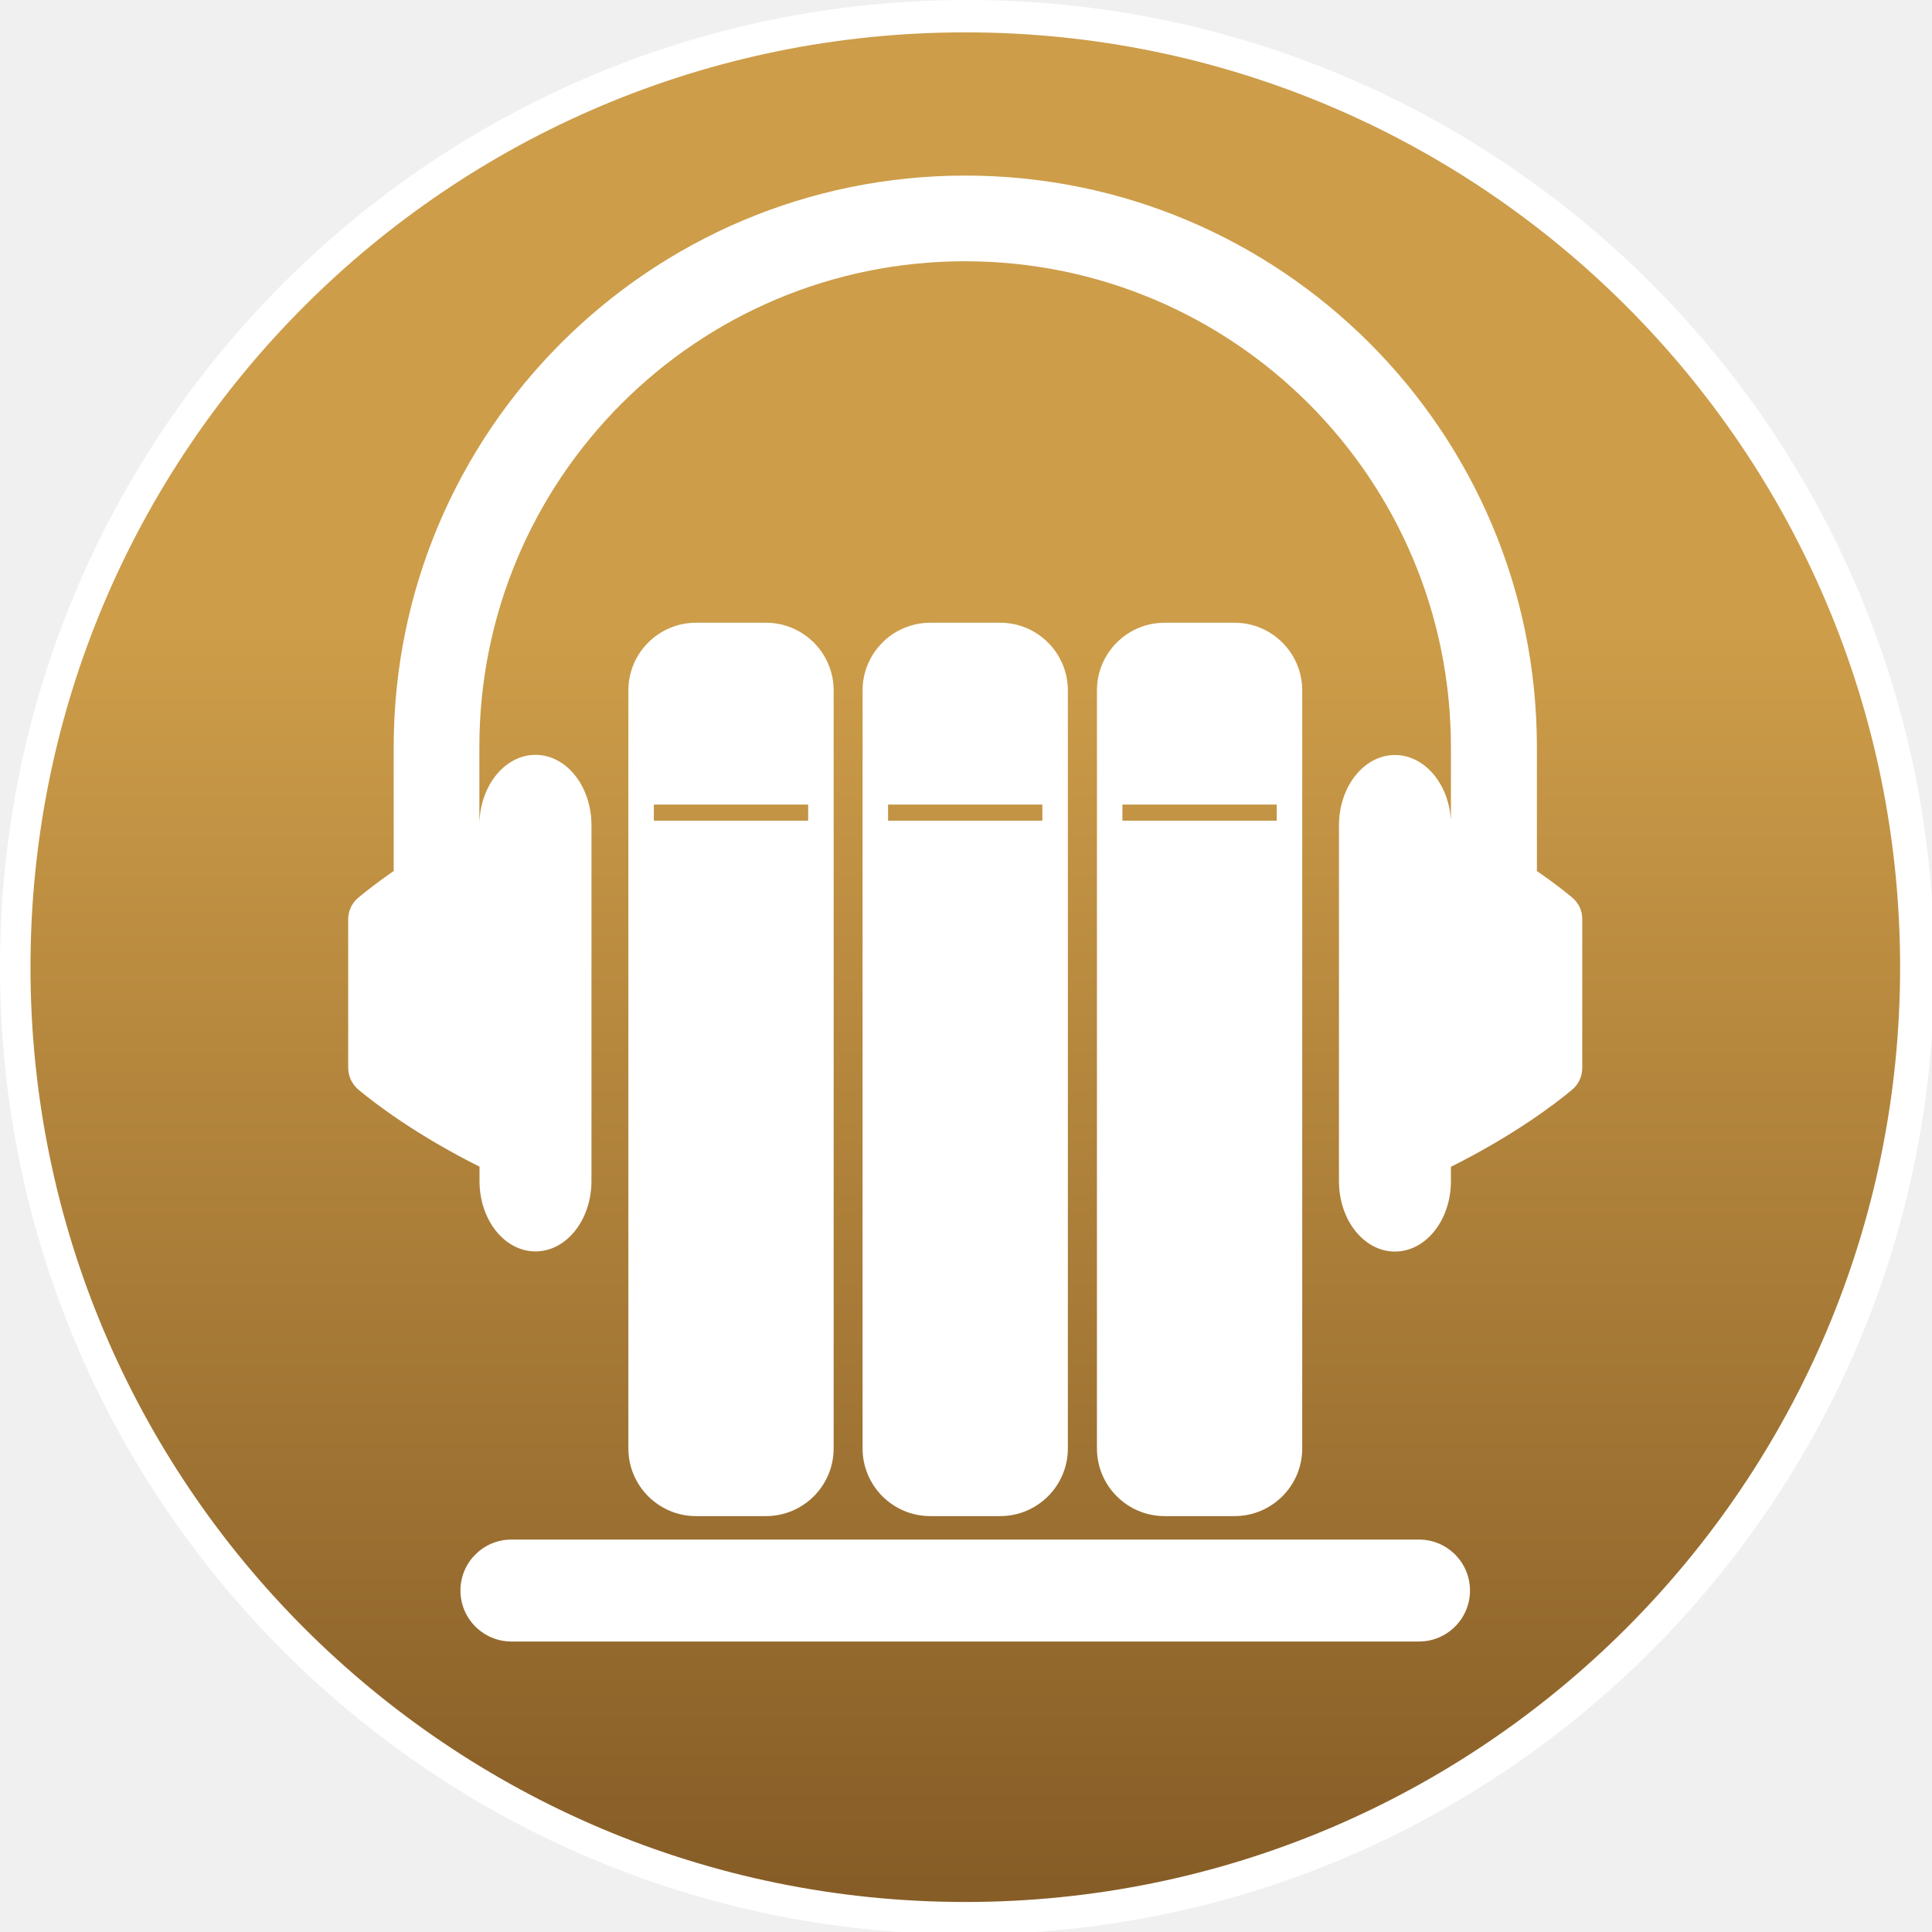
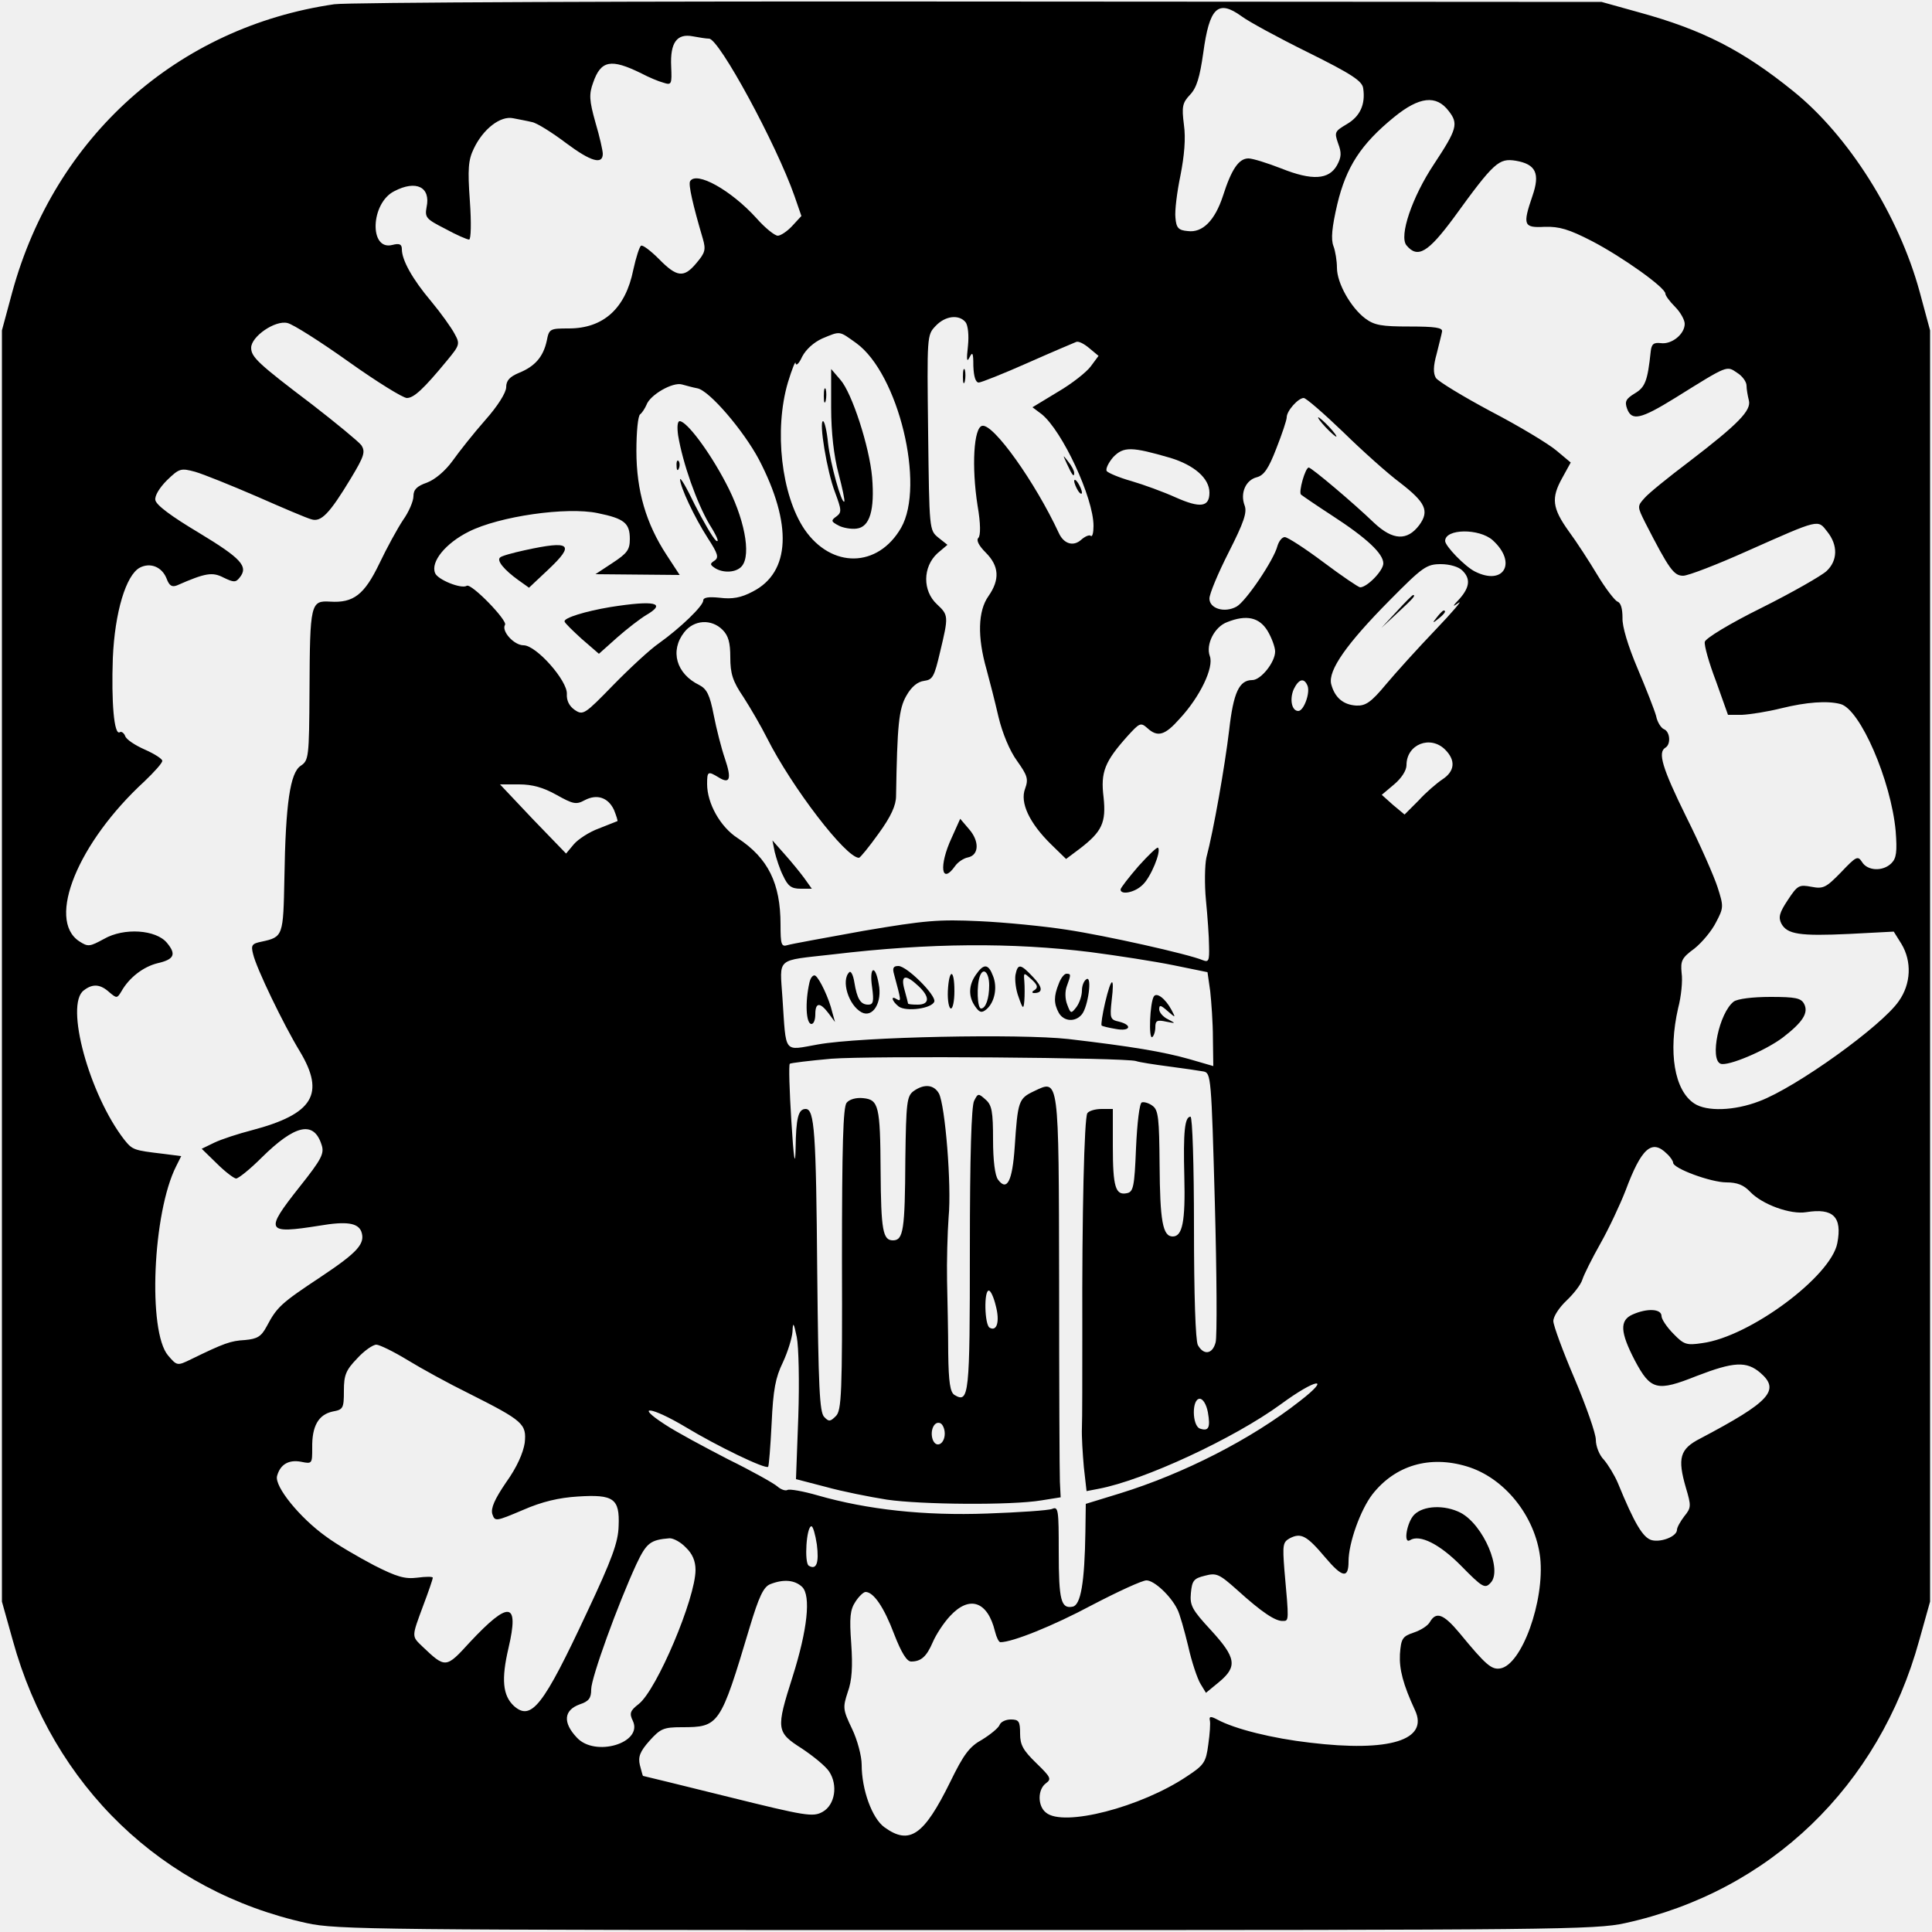
- <svg xmlns="http://www.w3.org/2000/svg" version="1.1" id="Layer_1" x="0px" y="0px" viewBox="0 0 1235.7 1235.4" style="enable-background:new 0 0 6702.7 1277.4;" xml:space="preserve">
-   <style type="text/css">
- 	.st0{fill:#FFFFFF;}
- 	.st1{fill:url(#SVGID_1_);}
- 	.st2{fill:#C9C9C9;}
- 	.st3{font-family:'GentiumBookBasic';}
- 	.st4{font-size:800px;}
- 	.st5{fill:#474747;}
- </style>
-   <g id="Layer_2_1_">
-     <g id="Layer_2-2">
-       <g id="Layer_4">
-         <g id="Layer_5">
-           <circle class="st0" cx="618.6" cy="618.6" r="618.6" />
-         </g>
-         <linearGradient id="SVGID_1_" gradientUnits="userSpaceOnUse" x1="617.37" y1="1257.3" x2="617.37" y2="61.44" gradientTransform="matrix(1 0 0 -1 0 1278)">
-           <stop offset="0.32" style="stop-color:#CD9D49" />
-           <stop offset="0.99" style="stop-color:#875D27" />
-         </linearGradient>
-         <circle class="st1" cx="617.4" cy="618.6" r="597.9" />
-       </g>
-       <path class="st0" d="M1005.6,574.1c-4.8-4-12.4-10-22.6-17v-79.2c0-201.9-163.7-365.6-365.6-365.6l0,0    c-201.9,0-365.6,163.7-365.6,365.6v79.2c-10.2,7-17.7,13-22.6,17c-4.1,3.4-6.5,8.5-6.5,13.9v94.9c0,5.4,2.4,10.5,6.5,14    c11.3,9.4,37.2,29.1,77.5,49.3v9.2c0,24.9,16,45,35.8,45l0,0c19.8,0,35.8-20.2,35.8-45V527.8c0-24.9-16-45-35.8-45l0,0    c-19,0-34.5,18.5-35.8,41.9h-0.1v-46.9c0-171.6,139.1-310.7,310.7-310.7l0,0C789,167.2,928,306.3,928,477.9v46.9H928    c-1.3-23.4-16.8-41.9-35.8-41.9l0,0c-19.8,0-35.8,20.2-35.8,45v227.6c0,24.9,16,45,35.8,45l0,0c19.8,0,35.8-20.2,35.8-45v-9.2    c40.3-20.2,66.2-39.9,77.5-49.3c4.2-3.5,6.5-8.6,6.5-14V588C1012.1,582.6,1009.7,577.5,1005.6,574.1z" />
-       <path class="st0" d="M489.9,969.7c23.9,0,43.3-19.4,43.3-43.3V441.6c0-23.9-19.4-43.3-43.3-43.3h-44.7    c-23.9,0-43.3,19.4-43.3,43.3v484.8c0,23.9,19.4,43.3,43.3,43.3L489.9,969.7z M418.2,514.6h98.7v10.3h-98.7V514.6z" />
-       <path class="st0" d="M639.7,969.7c23.9,0,43.3-19.4,43.3-43.3V441.6c0-23.9-19.4-43.3-43.3-43.3H595c-23.9,0-43.3,19.4-43.3,43.3    v484.8c0,23.9,19.4,43.3,43.3,43.3H639.7z M568,514.6h98.7v10.3H568V514.6z" />
-       <path class="st0" d="M789.6,969.7c23.9,0,43.3-19.4,43.3-43.3V441.6c0-23.9-19.4-43.3-43.3-43.3h-44.7    c-23.9,0-43.3,19.4-43.3,43.3v484.8c0,23.9,19.4,43.3,43.3,43.3L789.6,969.7z M717.9,514.6h98.7v10.3h-98.7V514.6z" />
-       <path class="st0" d="M327.1,984.7h580.5c18,0,32.6,14.6,32.6,32.6v0c0,18-14.6,32.6-32.6,32.6H327.1c-18,0-32.6-14.6-32.6-32.6v0    C294.5,999.3,309.1,984.7,327.1,984.7z" />
-     </g>
+ <svg xmlns="http://www.w3.org/2000/svg" version="1.0" width="500pt" height="500pt" viewBox="0 0 500 500" preserveAspectRatio="xMidYMid meet">
+   <g transform="translate(0,500) scale(0.1,-0.1)" fill="#000000" stroke="none">
+     <path d="M865 4989 c-406 -59 -723 -343 -833 -744 l-27 -100 0 -1645 0 -1645 28 -100 c104 -378 387 -650 761 -732 76 -17 185 -18 1706 -18 1521 0 1630 1 1706 18 374 82 657 354 761 732 l28 100 0 1645 0 1645 -27 100 c-54 198 -184 404 -327 519 -131 106 -235 159 -399 204 l-97 27 -1610 1 c-885 1 -1637 -2 -1670 -7z m2348 -31 c17 -13 94 -55 171 -93 115 -57 142 -75 144 -94 6 -41 -8 -72 -42 -92 -32 -19 -33 -21 -23 -50 9 -24 9 -35 -3 -57 -21 -37 -64 -40 -144 -8 -36 14 -74 26 -85 26 -25 0 -44 -28 -66 -97 -21 -64 -53 -96 -91 -91 -24 2 -30 8 -32 35 -2 17 4 66 13 109 10 51 14 96 9 131 -6 47 -4 57 16 78 17 18 25 45 34 108 16 118 38 139 99 95z m-1378 -58 c26 0 174 -273 221 -407 l18 -52 -24 -26 c-13 -14 -30 -25 -37 -25 -8 0 -33 20 -55 45 -66 73 -156 123 -172 96 -5 -8 7 -61 33 -149 8 -28 6 -36 -16 -62 -33 -40 -51 -38 -98 10 -21 21 -42 37 -46 34 -4 -2 -13 -30 -20 -62 -20 -100 -77 -152 -167 -152 -49 0 -51 -1 -57 -32 -9 -41 -30 -66 -72 -83 -24 -10 -33 -20 -33 -37 0 -14 -22 -49 -54 -85 -30 -34 -68 -82 -85 -106 -19 -26 -45 -48 -66 -56 -26 -9 -35 -18 -35 -35 0 -13 -12 -41 -27 -62 -14 -21 -42 -72 -61 -112 -39 -81 -67 -103 -128 -99 -50 3 -52 -5 -53 -229 -1 -175 -2 -182 -23 -196 -27 -18 -39 -97 -42 -291 -3 -149 -3 -152 -59 -164 -25 -5 -28 -9 -22 -32 8 -36 79 -183 121 -252 66 -110 35 -162 -124 -204 -35 -9 -78 -23 -97 -32 l-33 -16 39 -38 c22 -22 45 -39 50 -39 6 0 36 24 66 54 87 86 135 96 155 34 8 -23 1 -37 -57 -110 -91 -115 -87 -122 52 -100 70 12 99 7 108 -15 11 -31 -8 -53 -104 -117 -104 -69 -114 -78 -141 -129 -14 -26 -24 -32 -56 -35 -37 -2 -54 -8 -140 -50 -35 -17 -36 -17 -59 10 -53 62 -40 370 21 490 l13 26 -47 6 c-76 9 -79 10 -100 36 -91 117 -155 351 -105 387 23 18 43 16 66 -5 19 -16 20 -16 31 2 20 36 57 64 93 73 44 10 50 23 25 53 -28 34 -111 40 -163 10 -37 -20 -41 -21 -64 -6 -85 56 -3 256 169 414 25 24 46 47 46 53 0 5 -20 18 -45 29 -25 11 -48 26 -51 35 -3 8 -10 13 -14 10 -15 -9 -22 79 -18 192 5 118 34 215 70 234 27 14 57 2 69 -28 7 -19 14 -23 27 -18 75 33 92 35 121 20 25 -12 31 -13 41 0 24 29 4 50 -105 116 -72 43 -111 72 -113 85 -2 11 11 32 30 51 32 31 36 32 73 22 21 -6 93 -35 160 -64 66 -29 129 -56 141 -59 25 -8 47 15 102 106 35 58 38 69 27 86 -8 10 -65 57 -127 105 -140 106 -158 123 -158 147 0 29 62 72 94 64 14 -3 85 -48 158 -100 73 -52 141 -94 151 -94 18 0 43 23 104 97 33 40 34 43 19 70 -8 15 -35 53 -60 83 -49 58 -76 107 -76 135 0 13 -6 16 -25 11 -60 -15 -56 108 5 139 57 30 95 11 84 -41 -5 -27 -1 -31 48 -56 29 -16 57 -28 62 -28 5 0 6 44 2 100 -6 83 -4 106 10 135 24 51 69 86 102 79 15 -3 37 -7 49 -10 12 -2 52 -27 89 -55 63 -47 94 -56 94 -27 0 8 -8 44 -19 81 -16 57 -17 73 -6 103 20 58 46 63 125 24 19 -10 45 -21 57 -24 21 -7 22 -4 20 42 -3 62 15 86 56 78 16 -3 35 -6 42 -6z m1914 -187 c26 -33 22 -47 -38 -138 -56 -84 -91 -186 -71 -210 29 -35 56 -18 122 71 105 145 117 155 161 148 52 -9 63 -33 43 -91 -26 -76 -23 -83 32 -80 37 1 62 -6 122 -37 77 -40 190 -120 190 -136 0 -5 11 -20 25 -34 14 -14 25 -34 25 -44 0 -27 -34 -54 -62 -50 -18 2 -24 -2 -26 -22 -8 -75 -14 -92 -41 -108 -23 -14 -27 -21 -20 -40 12 -32 35 -27 124 28 138 86 133 84 161 65 13 -8 24 -23 24 -33 0 -9 3 -26 6 -38 7 -26 -27 -61 -155 -159 -53 -40 -105 -82 -115 -94 -19 -21 -19 -22 2 -64 62 -121 74 -137 98 -137 13 0 88 29 166 64 189 84 182 82 207 50 28 -35 27 -75 -2 -102 -13 -12 -88 -55 -168 -95 -83 -41 -145 -79 -147 -88 -2 -9 11 -55 29 -102 l31 -87 36 0 c21 1 66 8 102 17 65 16 119 20 153 11 51 -13 131 -198 143 -329 4 -53 2 -70 -11 -83 -22 -22 -62 -20 -76 3 -11 17 -15 15 -54 -26 -39 -40 -46 -44 -77 -38 -32 6 -36 4 -61 -34 -22 -33 -25 -45 -17 -61 15 -28 47 -33 176 -27 l115 6 20 -32 c27 -45 25 -103 -7 -148 -44 -64 -265 -223 -361 -259 -65 -25 -136 -27 -168 -6 -52 34 -68 133 -42 247 8 30 12 71 9 91 -3 31 0 39 33 63 20 16 45 46 56 68 20 38 20 41 4 91 -9 28 -45 110 -81 182 -63 128 -74 167 -54 179 15 9 12 42 -4 48 -7 3 -17 18 -20 34 -4 15 -26 71 -48 123 -25 59 -40 109 -39 131 0 23 -4 39 -13 42 -7 3 -31 34 -52 69 -21 35 -54 86 -74 113 -43 60 -46 86 -17 138 l22 40 -37 31 c-20 17 -96 63 -169 101 -73 39 -137 78 -143 87 -7 12 -7 30 2 62 6 25 13 51 14 58 2 10 -18 13 -84 13 -72 0 -91 3 -115 21 -37 28 -73 91 -73 131 0 17 -4 43 -9 56 -7 18 -4 49 10 109 23 96 61 155 147 225 65 53 109 58 141 16z m-1250 -547 c6 -8 9 -33 6 -62 -4 -35 -3 -43 4 -29 8 16 10 12 10 -22 1 -28 6 -43 14 -43 6 0 64 23 127 51 63 28 120 52 125 54 6 3 21 -5 34 -16 l24 -20 -20 -27 c-11 -15 -49 -45 -85 -66 l-66 -40 24 -18 c53 -43 134 -216 134 -289 0 -18 -3 -29 -7 -26 -3 4 -15 -1 -25 -10 -20 -18 -45 -11 -58 18 -61 131 -169 283 -198 277 -22 -4 -28 -105 -12 -207 8 -46 8 -77 2 -83 -6 -6 1 -20 19 -38 35 -35 37 -70 7 -113 -27 -38 -29 -105 -5 -189 8 -29 22 -84 31 -123 10 -42 29 -88 48 -114 27 -38 30 -47 21 -72 -14 -36 11 -89 67 -144 l39 -38 36 27 c57 44 68 67 61 133 -8 65 3 92 62 158 31 34 34 36 51 21 27 -25 46 -19 84 24 53 57 89 133 78 162 -11 30 12 76 45 88 50 20 83 12 104 -22 11 -18 20 -43 20 -54 0 -28 -37 -74 -59 -74 -34 0 -49 -32 -60 -130 -11 -92 -40 -258 -59 -330 -4 -19 -5 -69 -1 -110 4 -41 8 -95 8 -119 1 -37 -1 -42 -16 -36 -38 16 -253 64 -353 79 -58 9 -159 19 -225 22 -106 5 -141 2 -300 -25 -99 -18 -188 -34 -197 -37 -16 -5 -18 2 -18 53 0 107 -32 172 -111 224 -45 29 -79 90 -79 140 0 33 2 34 30 17 29 -18 34 -4 16 49 -9 26 -22 77 -29 113 -10 52 -18 67 -37 77 -60 29 -77 89 -39 137 25 32 70 35 99 6 15 -15 20 -33 20 -71 0 -42 6 -62 34 -103 18 -28 46 -76 61 -106 64 -127 204 -310 238 -310 3 0 26 28 51 63 32 44 45 73 45 97 3 183 7 226 27 260 13 23 29 36 46 38 22 3 26 11 41 75 22 92 22 95 -8 123 -38 35 -37 97 1 132 l26 22 -24 19 c-23 19 -23 21 -26 271 -3 250 -3 253 19 276 25 27 61 31 78 10z m-283 -54 c109 -79 179 -368 116 -478 -60 -104 -180 -106 -250 -4 -60 89 -79 257 -43 380 11 36 20 58 20 50 1 -8 9 -1 17 17 10 19 30 37 52 47 48 20 43 20 88 -12z m-411 -117 c31 -6 119 -109 159 -184 87 -167 82 -292 -16 -342 -30 -16 -53 -20 -85 -16 -29 3 -43 1 -43 -7 0 -14 -59 -71 -115 -111 -22 -15 -75 -64 -118 -108 -74 -76 -78 -79 -100 -64 -14 10 -21 24 -20 41 2 34 -79 126 -112 126 -25 0 -58 37 -48 53 7 11 -87 108 -99 101 -14 -9 -76 16 -82 33 -12 29 27 77 87 107 79 40 254 65 334 48 69 -14 83 -26 83 -67 0 -28 -7 -37 -45 -62 l-44 -29 109 -1 109 -1 -34 52 c-53 81 -78 166 -78 269 0 49 4 92 10 95 5 4 12 15 16 24 9 26 68 60 92 53 11 -3 29 -8 40 -10z m1671 -113 c50 -49 116 -108 147 -131 66 -51 77 -73 50 -110 -31 -41 -68 -40 -117 6 -54 52 -162 143 -169 143 -9 0 -27 -64 -20 -70 5 -4 40 -28 80 -54 91 -59 133 -99 133 -124 0 -19 -42 -62 -60 -62 -4 0 -47 29 -95 65 -48 36 -93 65 -100 65 -7 0 -15 -10 -19 -23 -9 -36 -82 -144 -106 -157 -31 -17 -70 -5 -70 21 0 12 22 65 50 120 39 77 48 103 41 121 -12 32 3 66 32 73 18 5 30 22 50 74 15 38 27 74 27 81 0 17 30 50 44 50 6 0 52 -40 102 -88z m-447 -67 c62 -19 101 -53 101 -90 0 -37 -23 -41 -88 -12 -31 14 -83 33 -114 42 -32 9 -60 21 -64 26 -3 6 5 22 17 36 27 28 48 27 148 -2z m834 -213 c64 -58 29 -119 -46 -81 -26 13 -77 66 -77 79 0 32 88 33 123 2z m-79 -78 c22 -21 20 -43 -6 -73 -20 -21 -20 -23 -3 -11 11 8 -16 -24 -60 -70 -45 -47 -102 -110 -128 -141 -39 -47 -53 -56 -77 -55 -34 2 -56 21 -65 56 -8 35 39 103 152 217 85 86 95 93 132 93 23 0 46 -7 55 -16z m-400 -299 c7 -19 -10 -65 -24 -65 -17 0 -23 30 -12 56 13 27 27 31 36 9z m356 -165 c28 -28 25 -56 -7 -77 -15 -10 -43 -34 -62 -55 l-36 -36 -30 25 -29 26 32 27 c19 16 32 36 32 50 0 54 62 78 100 40z m-2300 -117 c43 -24 51 -26 73 -14 32 17 61 7 76 -25 6 -15 10 -28 9 -29 -2 -1 -23 -9 -48 -19 -25 -9 -54 -28 -65 -41 l-20 -24 -86 89 -85 90 49 0 c35 0 63 -8 97 -27z m1382 -407 c69 -9 166 -24 215 -34 l88 -18 7 -49 c3 -28 7 -82 7 -122 l1 -72 -62 18 c-67 19 -150 33 -313 52 -125 14 -537 6 -648 -14 -91 -16 -82 -27 -92 120 -7 107 -19 96 130 113 252 30 465 31 667 6z m118 -282 c8 -3 47 -9 85 -14 39 -5 79 -11 90 -13 19 -4 20 -15 29 -340 5 -184 6 -347 2 -361 -8 -31 -31 -34 -46 -7 -6 12 -10 128 -10 305 0 161 -4 286 -9 286 -15 0 -19 -39 -16 -155 3 -117 -5 -155 -30 -155 -26 0 -33 40 -34 186 -1 119 -3 141 -18 152 -9 7 -22 11 -28 9 -6 -2 -12 -52 -15 -118 -4 -101 -7 -114 -24 -117 -29 -6 -36 16 -36 121 l0 97 -29 0 c-17 0 -33 -5 -37 -11 -8 -13 -14 -262 -13 -564 0 -115 0 -228 -1 -250 -1 -22 2 -68 5 -102 l7 -62 31 6 c117 22 350 130 472 219 91 67 133 73 49 8 -126 -99 -301 -188 -466 -239 l-88 -27 -1 -72 c-2 -132 -12 -190 -33 -194 -30 -6 -36 16 -36 142 0 108 -1 118 -17 111 -10 -4 -85 -9 -168 -12 -163 -6 -310 10 -439 47 -38 11 -73 17 -78 14 -5 -3 -17 1 -26 9 -9 8 -66 40 -127 70 -60 31 -135 71 -165 91 -80 52 -33 45 54 -7 81 -49 207 -110 214 -103 2 3 6 53 9 113 4 87 10 118 29 157 13 28 24 64 25 80 1 26 3 24 11 -14 5 -25 7 -116 4 -206 l-6 -162 77 -20 c43 -12 114 -26 158 -33 89 -13 322 -15 400 -2 l50 8 -2 40 c-1 22 -2 254 -2 516 -1 536 0 526 -65 495 -40 -19 -42 -25 -50 -145 -6 -88 -20 -115 -43 -84 -8 10 -13 50 -13 103 0 73 -3 90 -19 104 -19 17 -20 17 -30 -3 -7 -13 -11 -142 -11 -384 0 -378 -2 -400 -40 -377 -11 7 -15 33 -16 107 0 54 -2 139 -3 188 -1 50 1 124 4 165 8 83 -9 289 -25 320 -13 23 -38 26 -66 6 -17 -13 -19 -29 -21 -176 -1 -183 -5 -210 -32 -210 -26 0 -31 25 -32 180 -1 168 -5 184 -45 188 -18 2 -36 -3 -43 -12 -9 -11 -12 -110 -12 -405 1 -347 -1 -392 -16 -406 -14 -14 -18 -15 -30 -2 -12 12 -15 77 -18 373 -3 364 -7 424 -30 424 -19 0 -25 -23 -26 -103 -1 -50 -5 -27 -11 72 -5 79 -7 145 -4 148 2 2 51 8 107 13 104 8 761 3 789 -6z m1374 -240 c9 -8 16 -19 16 -23 0 -15 98 -51 138 -51 28 0 45 -7 61 -24 31 -33 105 -60 146 -53 69 11 93 -12 80 -80 -16 -86 -227 -243 -350 -259 -40 -6 -47 -4 -74 24 -17 17 -31 38 -31 46 0 19 -37 21 -75 4 -34 -15 -32 -46 6 -119 41 -77 57 -81 160 -40 96 37 129 39 165 8 52 -45 24 -75 -156 -170 -53 -27 -59 -51 -37 -127 14 -47 14 -52 -4 -74 -10 -13 -19 -29 -19 -35 0 -17 -40 -33 -65 -27 -23 6 -45 43 -88 148 -9 21 -25 47 -36 60 -12 12 -21 35 -21 52 0 16 -25 87 -55 158 -30 70 -55 138 -55 149 0 12 15 35 34 53 18 17 37 41 41 54 4 13 25 55 47 94 22 39 51 101 65 137 41 110 68 134 107 95z m-1737 -393 c11 -41 3 -68 -16 -57 -13 8 -15 96 -2 96 5 0 13 -18 18 -39z m-1522 -141 c36 -22 107 -61 158 -86 141 -71 150 -79 145 -128 -4 -26 -20 -63 -48 -102 -30 -44 -40 -67 -36 -82 7 -20 8 -20 79 10 50 22 94 32 142 35 93 6 109 -5 106 -76 -1 -42 -17 -86 -82 -224 -113 -242 -144 -282 -189 -242 -29 27 -33 69 -14 150 28 120 2 124 -100 15 -62 -68 -63 -68 -123 -11 -28 27 -28 24 2 105 14 37 25 69 25 73 0 3 -18 3 -40 0 -32 -4 -53 2 -112 32 -40 21 -97 54 -125 75 -67 48 -133 129 -126 156 8 30 30 43 62 37 29 -6 29 -5 29 36 -1 56 16 86 53 94 27 5 29 8 29 54 0 40 5 53 34 83 18 20 41 36 50 36 8 0 45 -18 81 -40z m2071 -135 c7 -40 2 -50 -21 -42 -20 8 -21 77 0 77 8 0 17 -14 21 -35z m-681 -55 c0 -27 -22 -39 -31 -16 -8 22 3 49 19 43 6 -2 12 -14 12 -27z m1351 -85 c97 -29 177 -128 190 -236 12 -112 -48 -279 -104 -287 -22 -3 -36 8 -105 92 -41 49 -60 56 -76 29 -5 -10 -24 -22 -42 -28 -30 -10 -33 -16 -36 -56 -2 -39 8 -78 39 -145 36 -77 -65 -109 -272 -84 -96 11 -194 35 -240 60 -17 9 -21 8 -19 -2 2 -7 0 -35 -4 -63 -6 -46 -11 -53 -55 -82 -119 -80 -320 -132 -365 -94 -22 17 -22 60 0 76 15 11 12 16 -25 52 -34 33 -42 47 -42 76 0 32 -3 37 -24 37 -13 0 -26 -6 -29 -14 -3 -8 -24 -25 -45 -38 -33 -18 -48 -38 -83 -110 -68 -138 -105 -164 -170 -117 -32 23 -59 97 -59 162 0 22 -11 64 -25 93 -24 50 -24 55 -11 95 11 30 13 66 9 125 -5 68 -3 88 11 109 9 14 21 25 26 25 21 0 48 -40 74 -109 19 -49 33 -71 44 -71 26 0 40 13 56 50 8 19 28 50 45 68 50 54 97 38 116 -40 4 -16 10 -28 14 -28 31 0 136 42 237 96 67 35 130 64 141 64 20 0 63 -40 80 -75 6 -11 18 -54 28 -95 9 -41 24 -85 32 -98 l14 -23 34 28 c48 40 44 63 -21 134 -49 53 -55 64 -52 96 3 32 7 38 36 45 30 8 37 5 84 -37 64 -58 99 -81 118 -80 16 0 16 -1 4 132 -5 65 -4 72 14 82 29 15 44 7 92 -50 44 -52 60 -55 60 -10 0 48 31 134 62 174 59 75 148 101 244 72z m-1682 -202 c6 -48 -1 -67 -21 -55 -12 8 -6 102 7 102 4 0 10 -21 14 -47z m-339 -8 c17 -16 25 -35 25 -58 0 -73 -100 -310 -147 -347 -22 -17 -25 -24 -15 -44 26 -57 -98 -94 -145 -43 -37 39 -34 71 7 86 24 8 30 16 30 39 0 30 69 220 117 324 26 55 36 63 86 67 10 0 29 -10 42 -24z m301 -102 c23 -23 14 -110 -25 -233 -43 -135 -42 -143 24 -185 30 -20 62 -46 71 -60 23 -35 15 -86 -17 -104 -25 -14 -43 -11 -245 39 -121 30 -219 54 -220 54 -1 1 -4 13 -8 28 -5 21 0 35 25 63 28 31 36 35 83 35 97 0 100 4 176 258 24 80 36 105 53 112 35 14 64 11 83 -7z" />
+     <path d="M4487 2408 c-38 -29 -63 -150 -34 -161 19 -7 116 34 161 68 52 40 67 64 55 87 -8 15 -22 18 -87 18 -47 0 -85 -5 -95 -12z" />
+     <path d="M2492 4025 c0 -16 2 -22 5 -12 2 9 2 23 0 30 -3 6 -5 -1 -5 -18z" />
+     <path d="M2761 3800 c14 -31 19 -36 19 -24 0 6 -7 19 -16 30 -14 18 -14 18 -3 -6z" />
+     <path d="M2780 3755 c0 -5 5 -17 10 -25 5 -8 10 -10 10 -5 0 6 -5 17 -10 25 -5 8 -10 11 -10 5z" />
+     <path d="M2463 2832 c-34 -73 -27 -124 9 -73 7 10 22 20 33 22 29 6 30 42 3 73 l-23 27 -22 -49z" />
+     <path d="M2005 2795 c4 -16 13 -45 22 -62 12 -26 21 -33 45 -33 l29 0 -20 28 c-11 15 -34 43 -51 62 l-31 35 6 -30z" />
+     <path d="M2946 2758 c-25 -29 -46 -56 -46 -60 0 -15 37 -8 57 12 21 19 49 87 40 96 -2 3 -25 -19 -51 -48z" />
+     <path d="M2151 3945 c0 -64 7 -125 19 -170 10 -38 17 -71 15 -73 -7 -7 -36 98 -42 151 -3 31 -9 57 -13 57 -11 0 10 -130 31 -184 17 -46 18 -52 3 -63 -14 -10 -13 -13 6 -23 11 -6 33 -10 47 -8 34 4 47 48 40 133 -7 79 -52 218 -82 252 l-24 28 0 -100z" />
+     <path d="M2132 3975 c0 -16 2 -22 5 -12 2 9 2 23 0 30 -3 6 -5 -1 -5 -18z" />
+     <path d="M1755 3873 c12 -72 48 -174 81 -230 19 -30 27 -49 17 -42 -9 8 -33 50 -55 93 -21 44 -38 73 -38 65 1 -20 36 -96 72 -152 26 -40 29 -50 17 -58 -12 -8 -12 -10 1 -19 22 -14 56 -12 70 5 25 30 6 126 -42 216 -43 82 -101 159 -119 159 -6 0 -7 -16 -4 -37z" />
+     <path d="M1751 3794 c0 -11 3 -14 6 -6 3 7 2 16 -1 19 -3 4 -6 -2 -5 -13z" />
+     <path d="M1358 3576 c-32 -7 -61 -15 -64 -19 -9 -8 11 -32 47 -58 l28 -20 50 47 c70 66 58 76 -61 50z" />
+     <path d="M1580 3429 c-66 -11 -120 -28 -119 -37 0 -4 21 -24 45 -46 l44 -38 47 42 c26 23 60 49 75 58 55 32 22 39 -92 21z" />
+     <path d="M3430 3895 c13 -14 26 -25 28 -25 3 0 -5 11 -18 25 -13 14 -26 25 -28 25 -3 0 5 -11 18 -25z" />
+     <path d="M3615 3418 l-40 -43 43 40 c39 36 47 45 39 45 -2 0 -21 -19 -42 -42z" />
+     <path d="M3719 3403 c-13 -16 -12 -17 4 -4 16 13 21 21 13 21 -2 0 -10 -8 -17 -17z" />
+     <path d="M2314 2478 c18 -67 19 -71 7 -64 -17 11 -13 -5 5 -19 20 -14 86 -5 92 13 5 16 -71 92 -93 92 -13 0 -16 -5 -11 -22z m63 -30 c30 -28 29 -48 -2 -48 -14 0 -25 1 -25 3 0 1 -4 17 -9 35 -11 39 2 42 36 10z" />
+     <path d="M2526 2478 c-20 -28 -20 -58 -2 -83 11 -16 17 -17 29 -7 21 18 29 56 17 86 -12 32 -24 33 -44 4z m34 -28 c0 -34 -9 -60 -21 -60 -10 0 -12 60 -3 84 9 24 24 9 24 -24z" />
+     <path d="M2628 2477 c-2 -13 1 -39 8 -57 11 -32 13 -33 15 -10 1 14 1 36 0 50 -2 24 -2 24 19 5 15 -14 17 -20 8 -27 -8 -4 -8 -8 -2 -8 24 0 23 15 -3 42 -32 34 -39 35 -45 5z" />
+     <path d="M2198 2484 c-22 -21 -2 -86 32 -104 29 -15 54 26 44 74 -9 52 -25 44 -17 -9 5 -37 3 -45 -10 -45 -20 0 -29 15 -36 58 -3 19 -9 30 -13 26z" />
+     <path d="M2095 2458 c-12 -52 -9 -108 5 -108 6 0 10 11 10 25 0 31 12 32 34 3 l17 -23 -7 25 c-8 35 -33 88 -44 95 -5 3 -12 -4 -15 -17z" />
+     <path d="M2453 2435 c-1 -25 3 -45 8 -45 5 0 9 20 9 45 0 59 -14 59 -17 0z" />
+     <path d="M2740 2454 c-13 -32 -13 -51 0 -75 13 -23 43 -25 60 -4 16 20 27 100 12 91 -7 -4 -12 -17 -12 -30 0 -12 -6 -31 -14 -42 -14 -18 -15 -18 -24 6 -6 15 -6 35 -1 48 11 30 11 32 -1 32 -6 0 -15 -12 -20 -26z" />
+     <path d="M2860 2405 c-7 -30 -11 -57 -9 -59 2 -2 19 -6 37 -9 37 -7 44 10 8 19 -23 5 -24 9 -19 55 8 65 -1 62 -17 -6z" />
+     <path d="M2986 2421 c-10 -16 -14 -111 -4 -105 4 3 8 14 8 26 0 17 5 19 28 14 25 -5 26 -5 5 6 -13 6 -23 18 -23 26 0 12 4 11 21 -4 22 -19 22 -19 11 2 -16 30 -39 47 -46 35z" />
+     <path d="M3660 1080 c-19 -19 -29 -77 -11 -66 25 16 77 -10 133 -67 54 -55 61 -59 75 -44 33 32 -18 151 -77 182 -41 21 -96 19 -120 -5z" />
  </g>
</svg>
